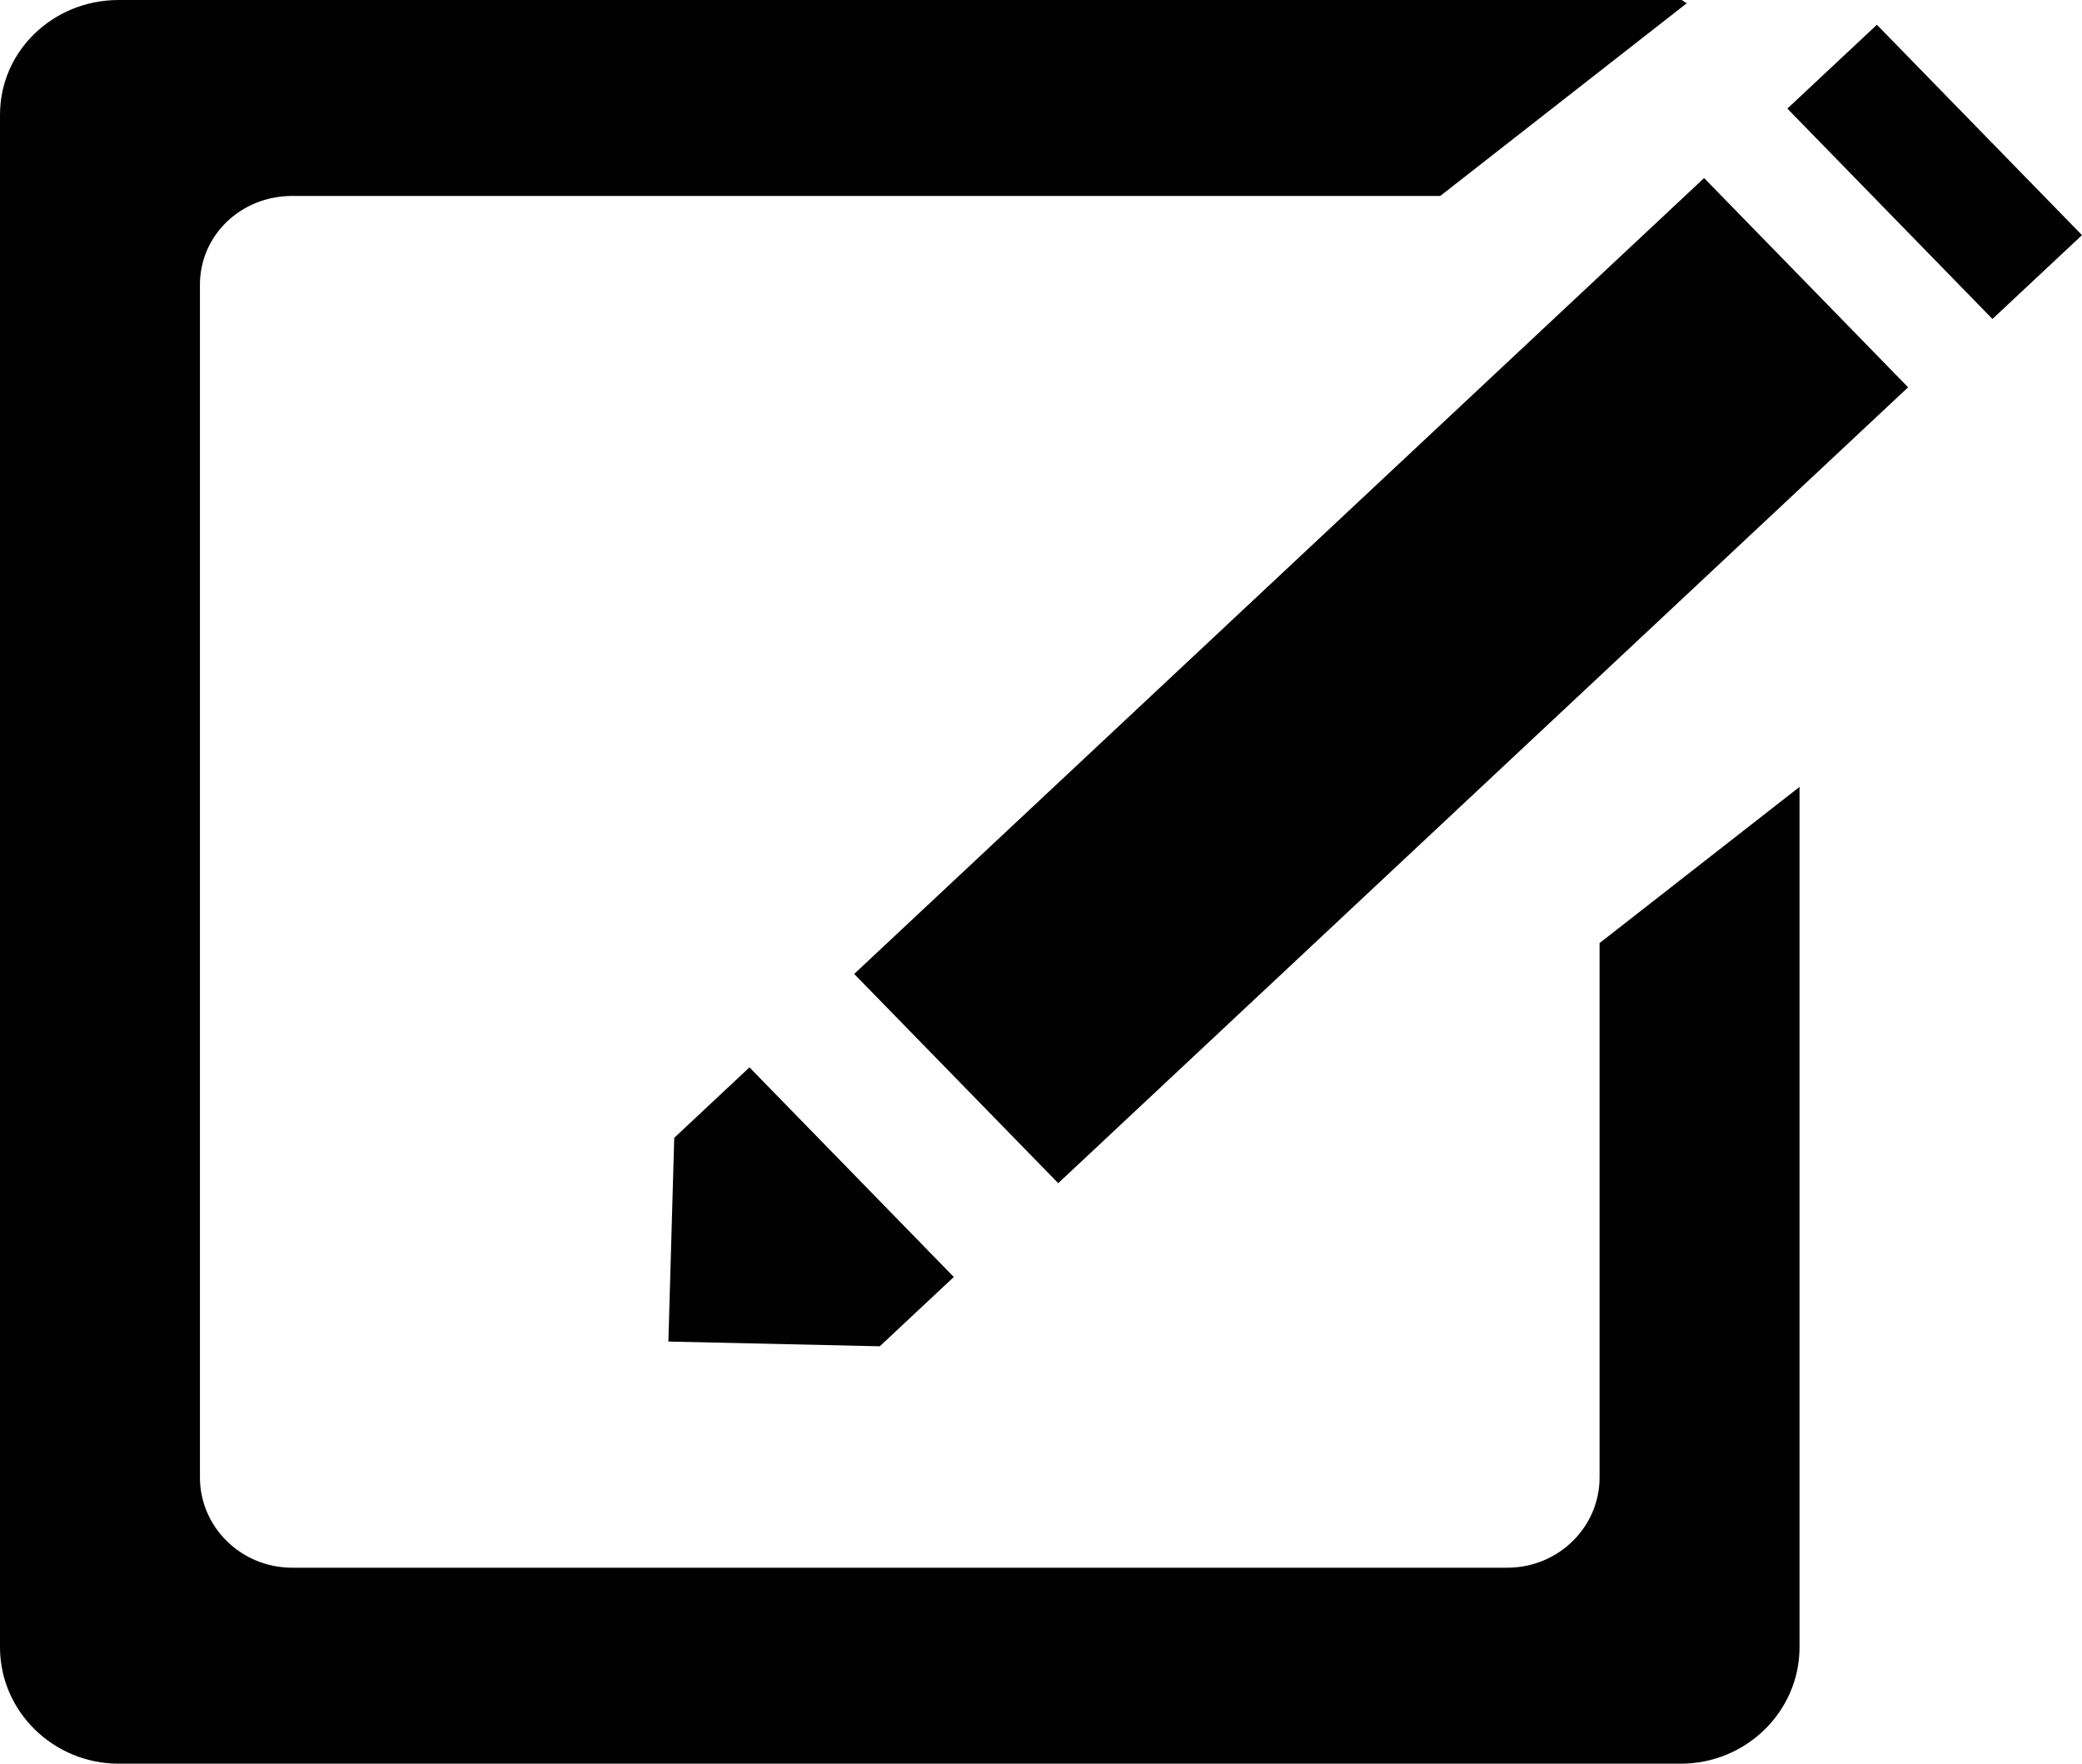
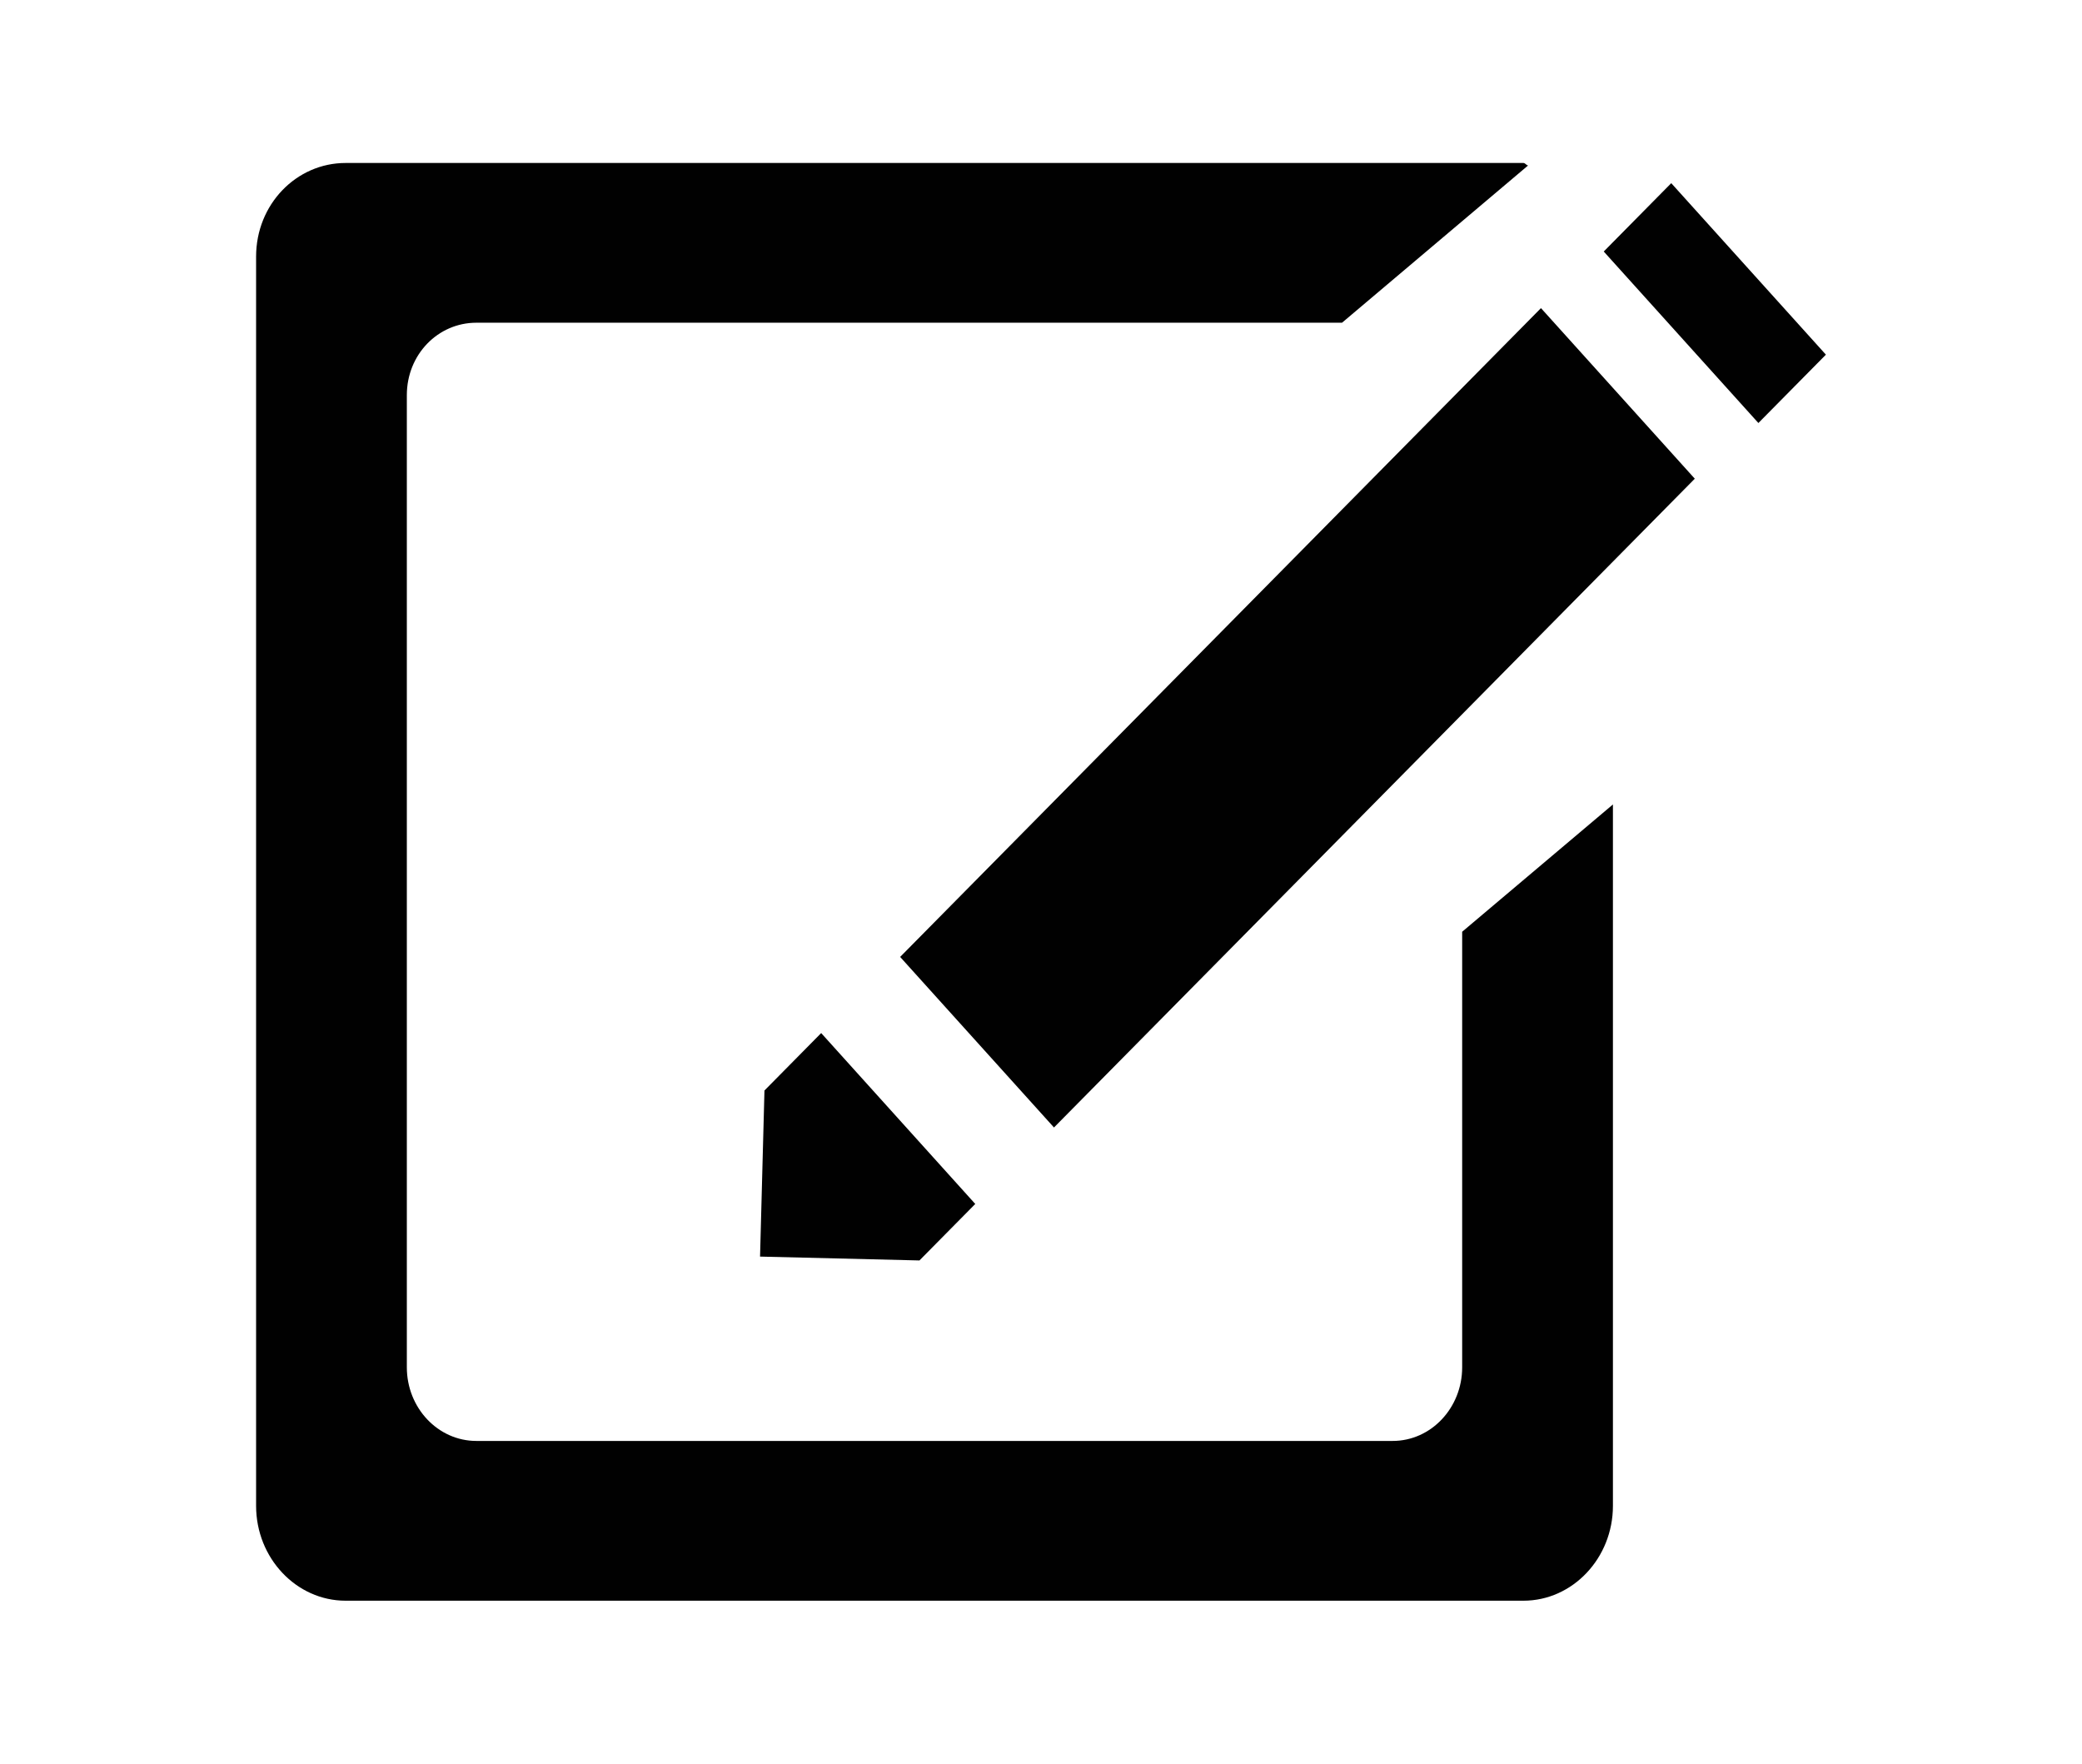
<svg xmlns="http://www.w3.org/2000/svg" version="1.1" id="Layer_1" x="0px" y="0px" width="100px" height="84.705px" viewBox="0 0 100 84.705" enable-background="new 0 0 100 84.705" xml:space="preserve">
-   <g>
-     <path fill="#010101" d="M76.829,70.955c0,2.393-1.985,4.337-4.427,4.337H14.03c-2.442,0-4.427-1.944-4.427-4.337V13.676   c0-2.393,1.985-4.265,4.427-4.265h55.146L81.03,0.146C80.912,0.14,80.852,0,80.73,0H5.702C2.562,0,0,2.438,0,5.514v73.602   c0,3.076,2.562,5.589,5.702,5.589H80.73c3.14,0,5.703-2.513,5.703-5.589V37.793l-9.604,7.5V70.955z" />
-     <polygon fill="#010101" points="90.148,1.189 85.848,5.216 95.699,15.32 100,11.293  " />
-     <polygon fill="#010101" points="41.027,46.776 50.827,56.825 91.648,18.601 81.849,8.551  " />
-     <polygon fill="#010101" points="32.103,64.431 42.145,64.656 42.256,64.659 45.812,61.33 35.997,51.262 35.997,51.262    32.384,54.646  " />
+   <defs id="defs3071" />
+   <g id="g3059" transform="matrix(0.7539921,0,0,0.8151815,12.3004,7.827525)">
+     <path d="m 76.829,70.955 c 0,2.393 -1.985,4.337 -4.427,4.337 H 14.03 c -2.442,0 -4.427,-1.944 -4.427,-4.337 V 13.676 c 0,-2.393 1.985,-4.265 4.427,-4.265 H 69.176 L 81.03,0.146 C 80.912,0.14 80.852,0 80.73,0 H 5.702 C 2.562,0 0,2.438 0,5.514 v 73.602 c 0,3.076 2.562,5.589 5.702,5.589 H 80.73 c 3.14,0 5.703,-2.513 5.703,-5.589 V 37.793 l -9.604,7.5 v 25.662 z" id="path3061" style="fill:#010101" />
+     <polygon points="85.848,5.216 95.699,15.32 100,11.293 90.148,1.189 " id="polygon3063" style="fill:#010101" />
+     <polygon points="50.827,56.825 91.648,18.601 81.849,8.551 41.027,46.776 " id="polygon3065" style="fill:#010101" />
+     <polygon points="42.145,64.656 42.256,64.659 45.812,61.33 35.997,51.262 35.997,51.262 32.384,54.646 32.103,64.431 " id="polygon3067" style="fill:#010101" />
  </g>
</svg>
